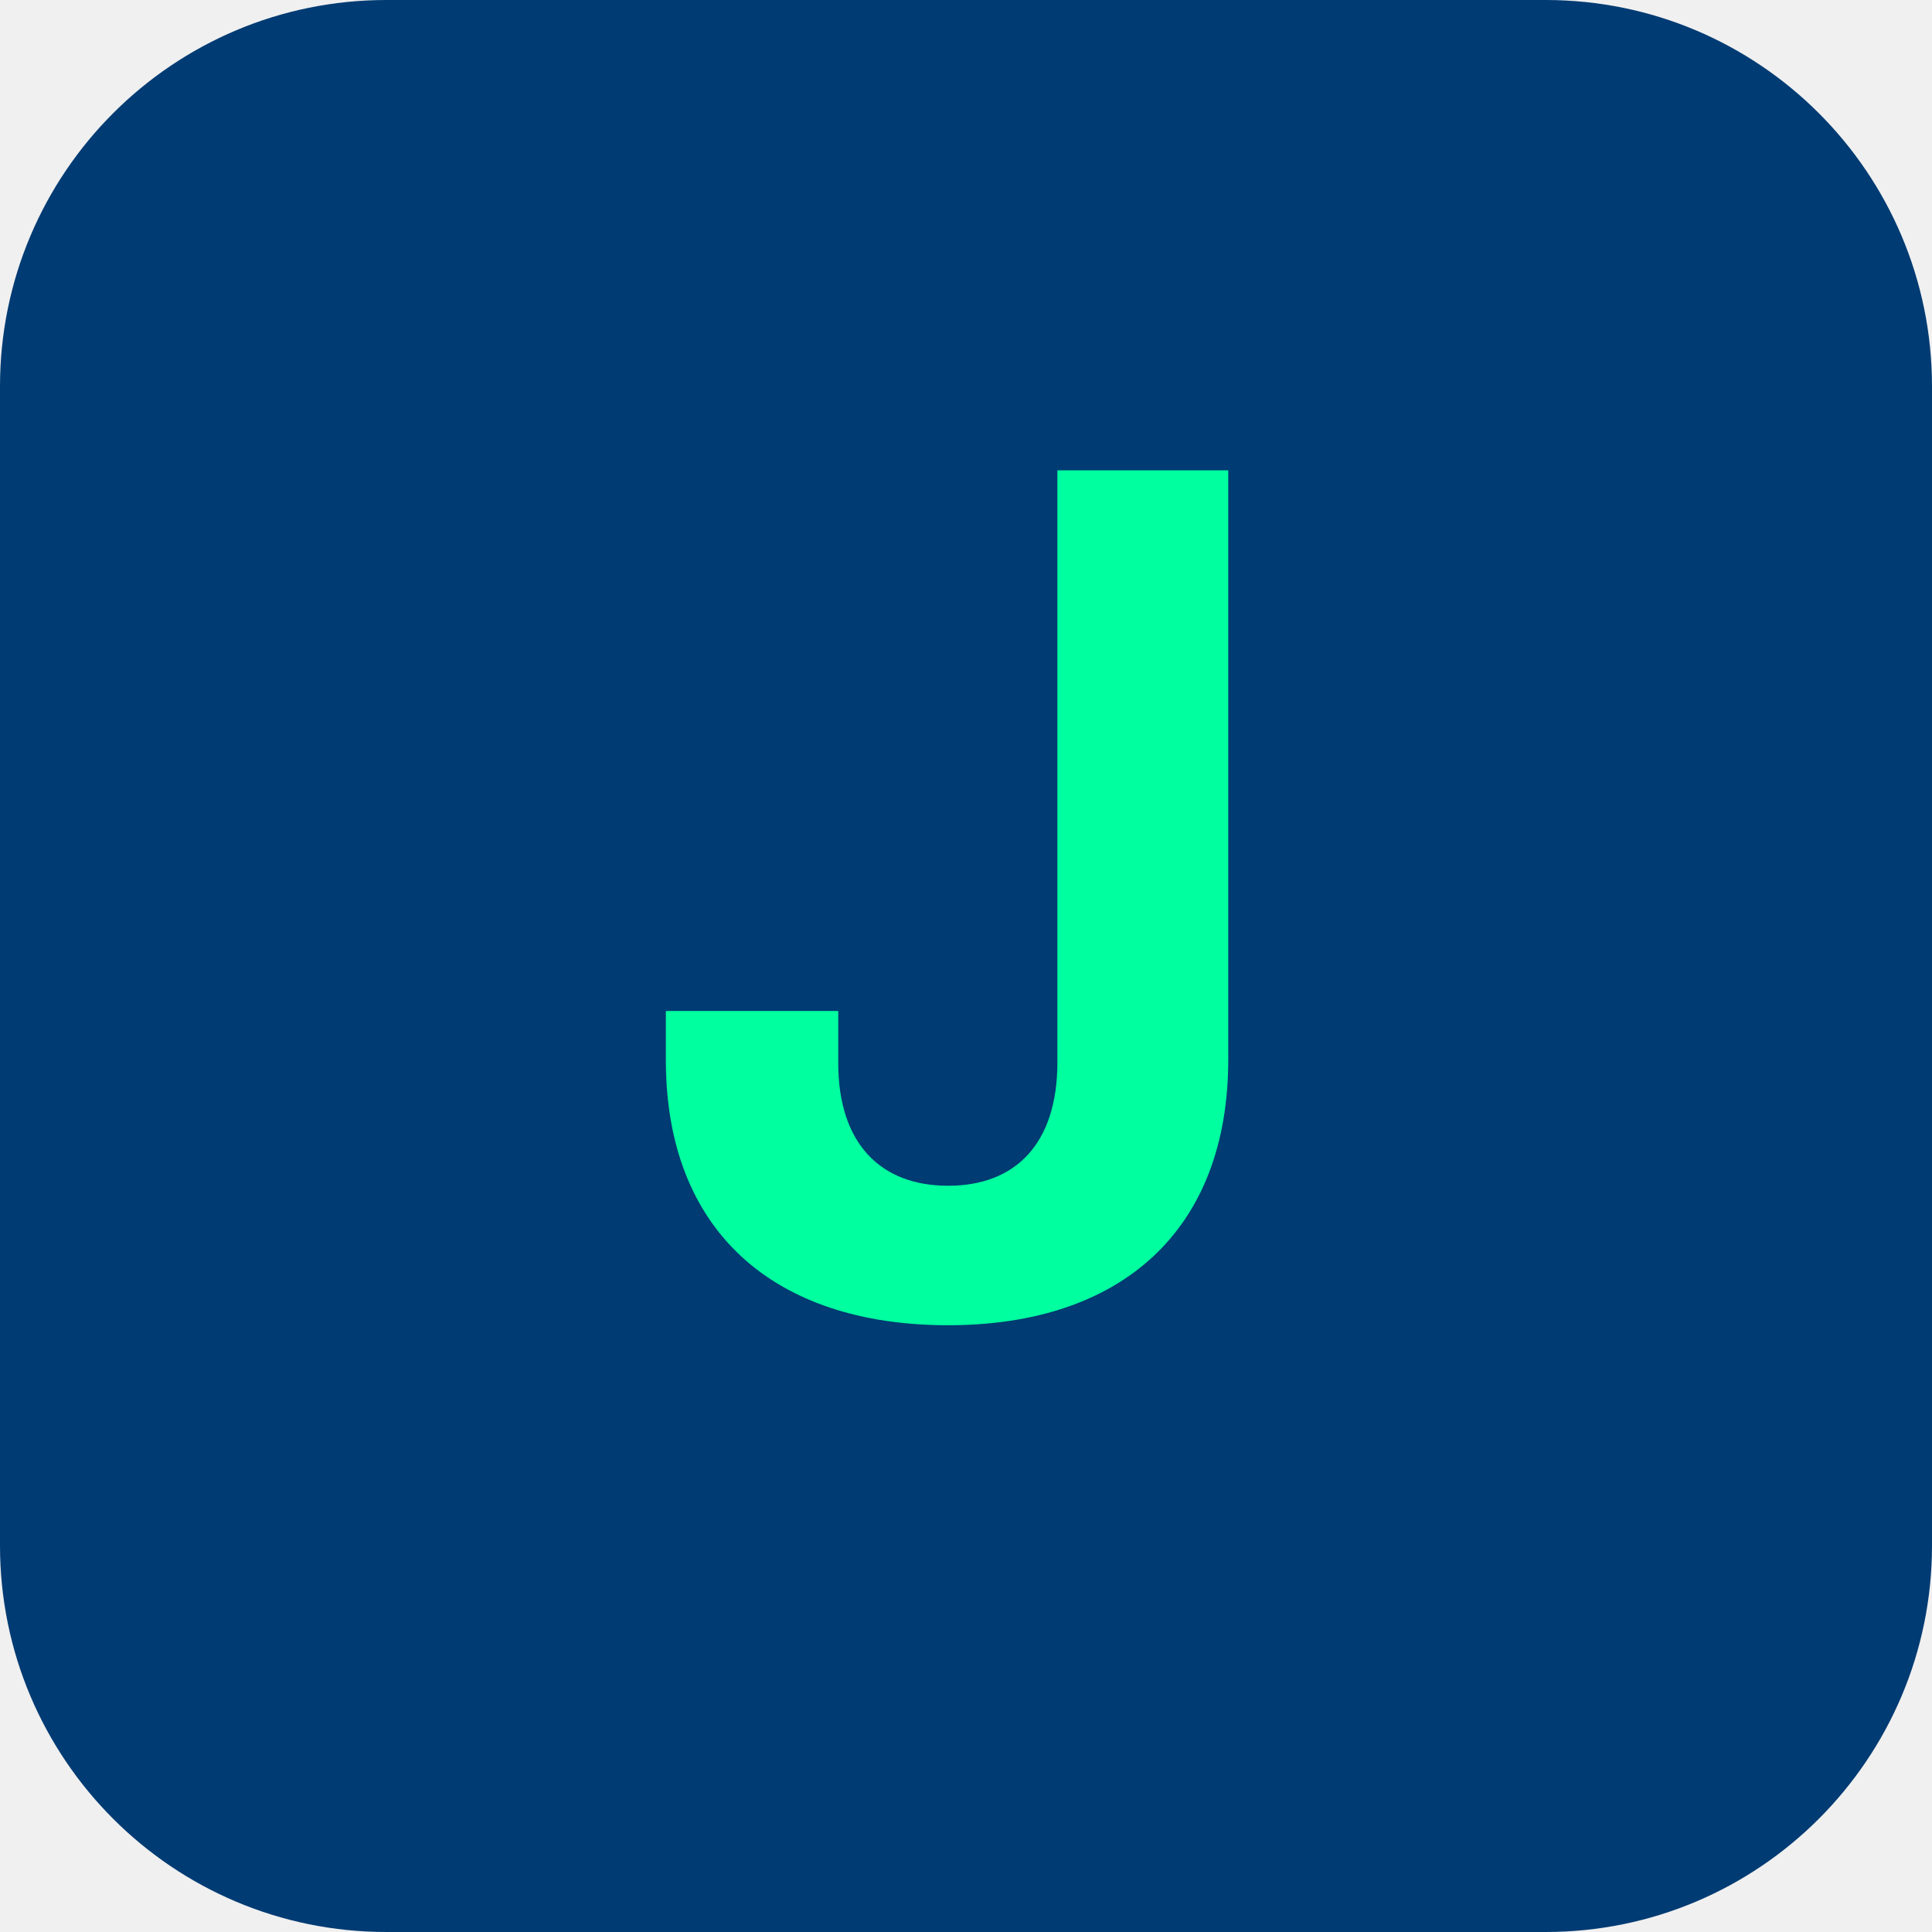
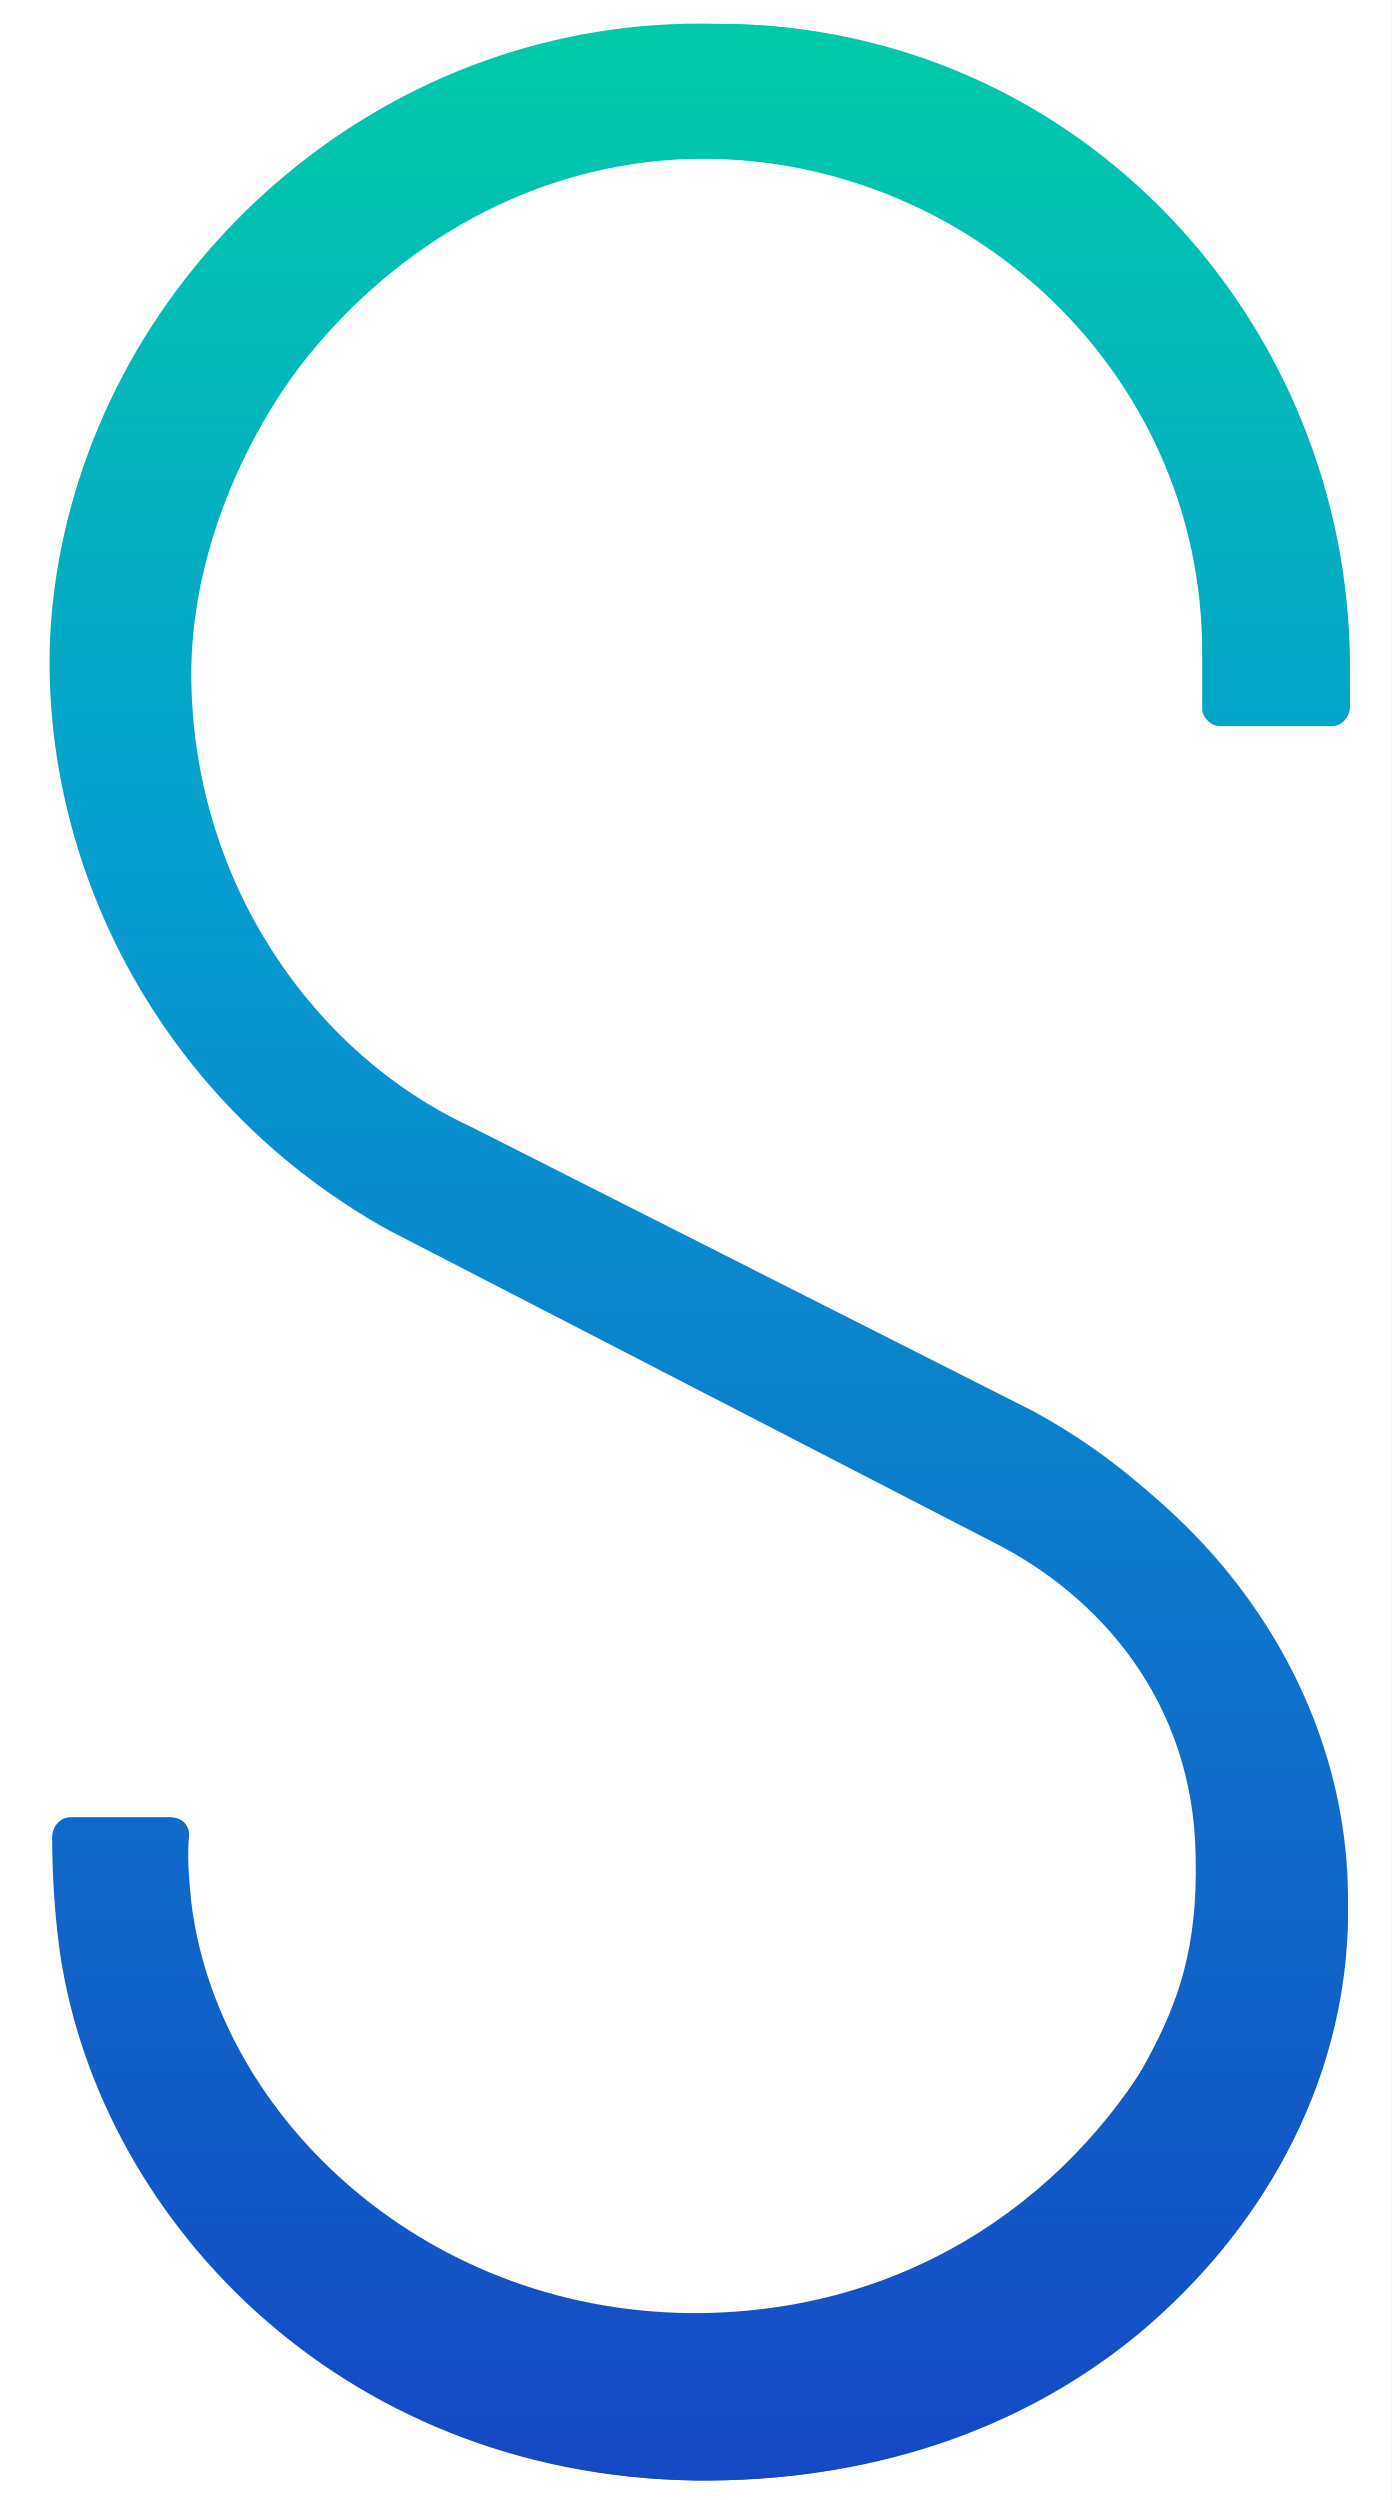
- <svg xmlns="http://www.w3.org/2000/svg" viewBox="0 0 100 100">
-   <rect width="100" height="100" rx="20" fill="#003B73" />
-   <text x="50" y="68" font-family="Inter, system-ui, sans-serif" font-size="60" font-weight="700" fill="#00FF9F" text-anchor="middle">J</text>
+ <svg xmlns="http://www.w3.org/2000/svg" viewBox="0 0 64 115">
+   <style type="text/css">.cls-0 {fill:#FFFFFF;}
+ .cls-1 {fill:url(#SVGID_1_);}</style>
+   <rect class="cls-0" width="64" height="115" />
+   <linearGradient id="SVGID_1_" x1="31.71" x2="31.71" y1="114.1" y2="1.092" gradientUnits="userSpaceOnUse">
+     <stop stop-color="#1548C4" offset="0" />
+     <stop stop-color="#069CD1" offset=".65" />
+     <stop stop-color="#00CBA9" offset="1" />
+   </linearGradient>
+   <path class="cls-1" d="m47.5 64.9-25.9-13.1c-7.1-3.3-12.7-11.1-12.8-20.6-0.1-10.8 9.3-23.9 22.9-23.9 12.6-0.3 23.6 9.7 23.6 22.7v2.6c0 0.4 0.4 0.8 0.8 0.8h5.1c0.4 0 0.8-0.4 0.8-0.8v-1.9c0-16-13-29.6-28.9-29.6-16.1-0.5-29.1 12.1-30.6 26.4-0.9 11.2 4.6 22.4 15.9 28.6l26.9 13.6c5.4 2.6 9.7 7.5 10.3 13.3 0.4 3.7-0.2 7.1-1.8 10-3.5 6.9-10.8 13.2-21.4 13.4-12.7 0.2-22.4-9-23.6-18.9-0.1-1-0.2-2.1-0.1-3.1 0-0.5-0.4-0.8-0.8-0.8h-4.6c-0.4 0-0.8 0.4-0.8 0.8 0 1.8 0.1 3.6 0.4 5.4 1.9 11.7 12.5 24 29 24.3 8.1 0.1 15-2.3 20.3-6.6 5-4.1 9.5-10.6 9.8-18.8 0.2-9.1-5.1-18.7-14.5-23.8z" />
+   <linearGradient id="SVGID_2_" x1="32.24" x2="32.24" y1="114.1" y2="1.134" gradientUnits="userSpaceOnUse">
+     <stop stop-color="#1548C4" offset="0" />
+     <stop stop-color="#069CD1" offset=".65" />
+     <stop stop-color="#00CBA9" offset="1" />
+   </linearGradient>
+   <path d="m48 65.4-25.9-13.1c-7.1-3.3-12.7-9.9-13.6-18.5-1.3-11.9 9.1-26.6 24.1-26.5 11.9 0.1 22.8 9.3 22.8 22.3v2.9c0 0.4 0.4 0.9 0.8 0.9h5.1c0.4 0 0.8-0.4 0.8-0.9v-1.8c0-15.8-12.4-29.5-28.9-29.6-16.7-0.1-30.2 13-30.9 28.3-0.4 10.7 5.3 21.5 15.6 27.2l27.9 14.4c4.7 2.4 9.1 7.2 9.2 14.4 0.1 4.2-0.8 6.7-2.2 9.3-3.4 6.4-10.5 12.8-20.9 12.9-13.3 0.2-23-9.5-23.3-20.8v-2.3c0-0.4-0.4-0.9-0.8-0.9h-4.6c-0.4 0-0.8 0.4-0.8 0.9 0 1.6 0.1 3.3 0.3 4.9 1.6 12.4 12.8 24.5 29.3 24.7 8.1 0.1 14.9-2.5 20-6.5 5.3-4.2 9.8-10.8 10-19.8 0.2-9.1-5.3-17.8-14-22.4z" fill="url(#SVGID_2_)" />
</svg>
